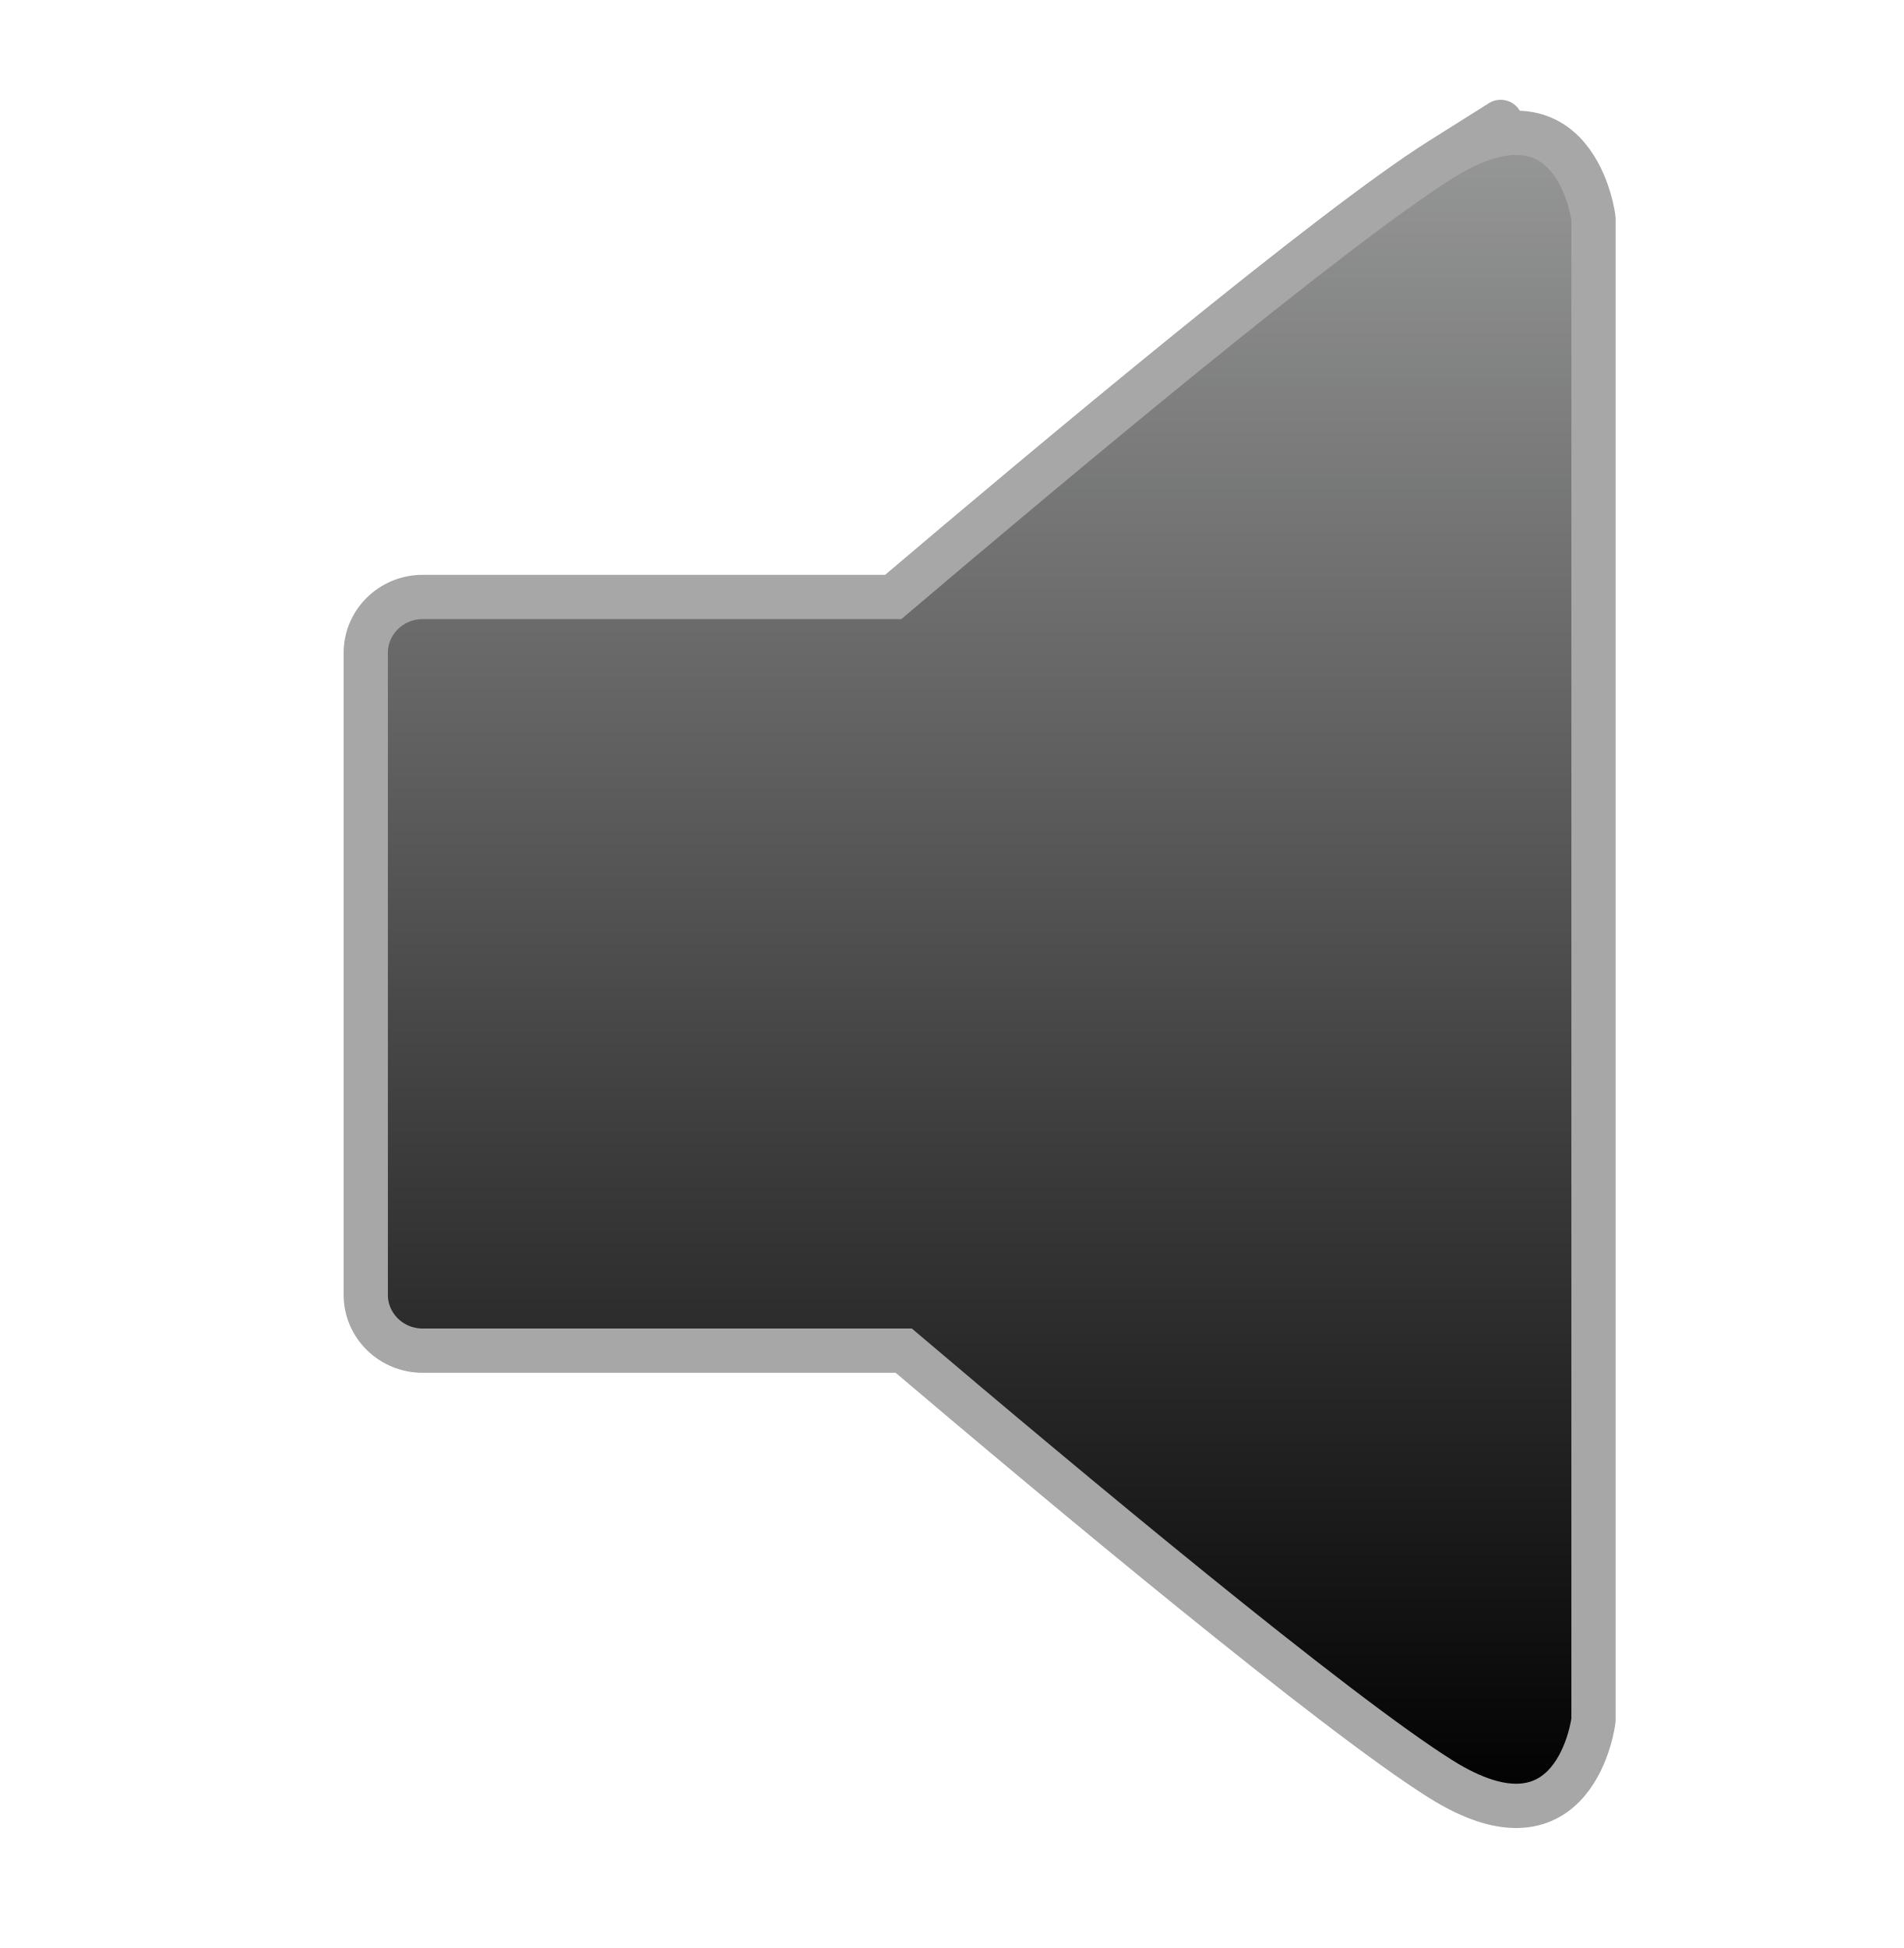
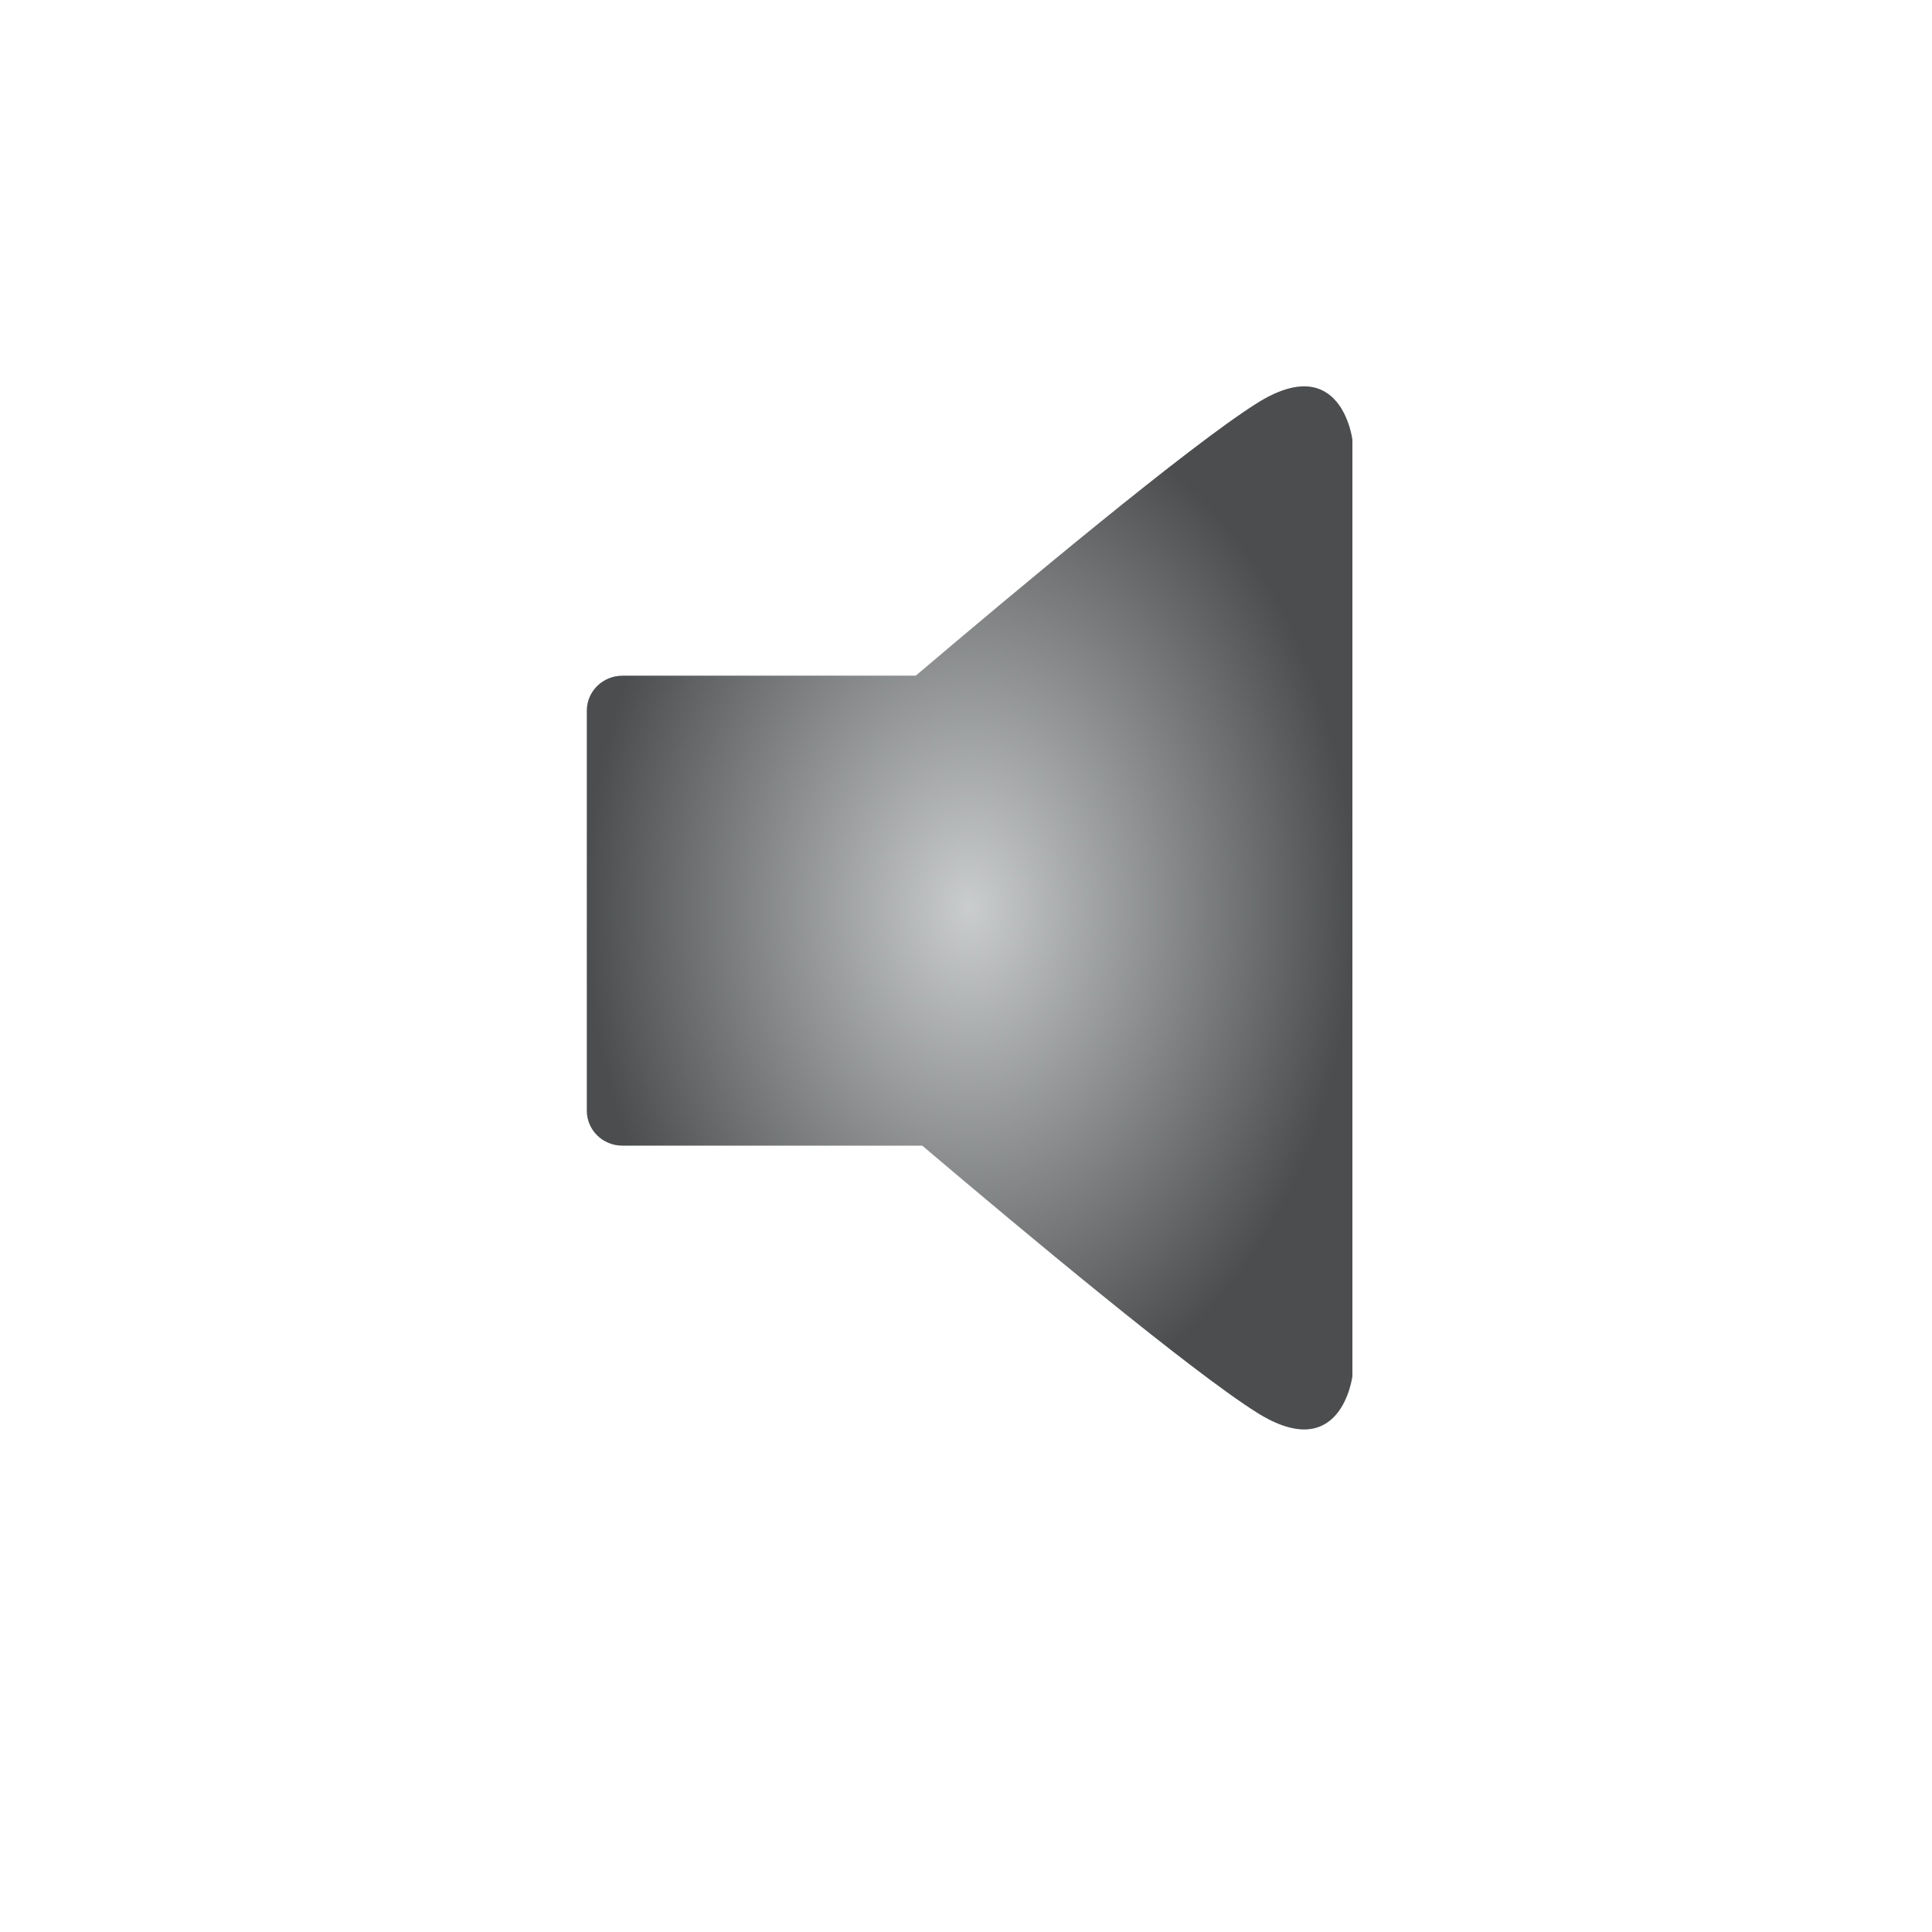
- <svg xmlns="http://www.w3.org/2000/svg" width="43px" height="44px" version="1.1">
+ <svg xmlns="http://www.w3.org/2000/svg" xmlns:xlink="http://www.w3.org/1999/xlink" width="70px" height="70px" version="1.1">
  <description>Created with Sketch (http://www.bohemiancoding.com/sketch)</description>
  <defs>
-     <linearGradient x1="50%" y1="-66.312%" x2="50%" y2="100%" id="linearGradient-1">
-       <stop stop-color="rgb(254,255,255)" offset="0%" />
-       <stop stop-color="rgb(0,0,0)" offset="100%" />
-     </linearGradient>
+     <radialGradient cx="50%" cy="50%" fx="50%" fy="50%" r="50%" id="radialGradient-1">
+       <stop stop-color="rgb(254,255,254)" stop-opacity="0.5" offset="0%" />
+       <stop stop-color="rgb(0,0,0)" stop-opacity="0.5" offset="100%" />
+     </radialGradient>
+     <path d="M33.179,24.484 L22.549,24.484 C21.84,24.484 21.263,25.049 21.263,25.746 L21.263,40.247 C21.263,40.943 21.839,41.508 22.549,41.508 L33.417,41.508 C37.067,44.605 43.137,49.668 45.542,51.18 C48.607,53.107 49,49.853 49,49.853 L49,33.28 L49,32.511 L49,15.938 C49,15.937 48.607,12.682 45.542,14.61 C43.084,16.155 36.798,21.412 33.179,24.484 Z M33.179,24.484" id="path-2" />
  </defs>
  <g id="Page 1" fill="rgb(223,223,223)" fill-rule="evenodd">
    <g id="Group" fill="rgb(0,0,0)">
-       <path d="M32.542,3.61 C30.084,5.155 23.798,10.412 20.179,13.484 L9.549,13.484 C8.84,13.484 8.263,14.049 8.263,14.746 L8.263,29.247 C8.263,29.943 8.839,30.508 9.549,30.508 L20.417,30.508 C24.067,33.605 30.137,38.668 32.542,40.18 C35.607,42.107 36,38.853 36,38.853 L36,22.28 L36,21.511 L36,4.938 C36,4.937 35.607,1.682 32.542,3.61 C32.542,3.61 35.607,1.682 32.542,3.61 L32.542,3.61" id="Shape" stroke="rgb(167,167,167)" stroke-width="1" fill="url(#linearGradient-1)" />
+       <use id="Shape" fill-opacity="0.5" fill="rgb(48,55,58)" xlink:href="#path-2" />
+       <use id="Shape-1" stroke="none" fill="url(#radialGradient-1)" xlink:href="#path-2" />
    </g>
  </g>
</svg>
